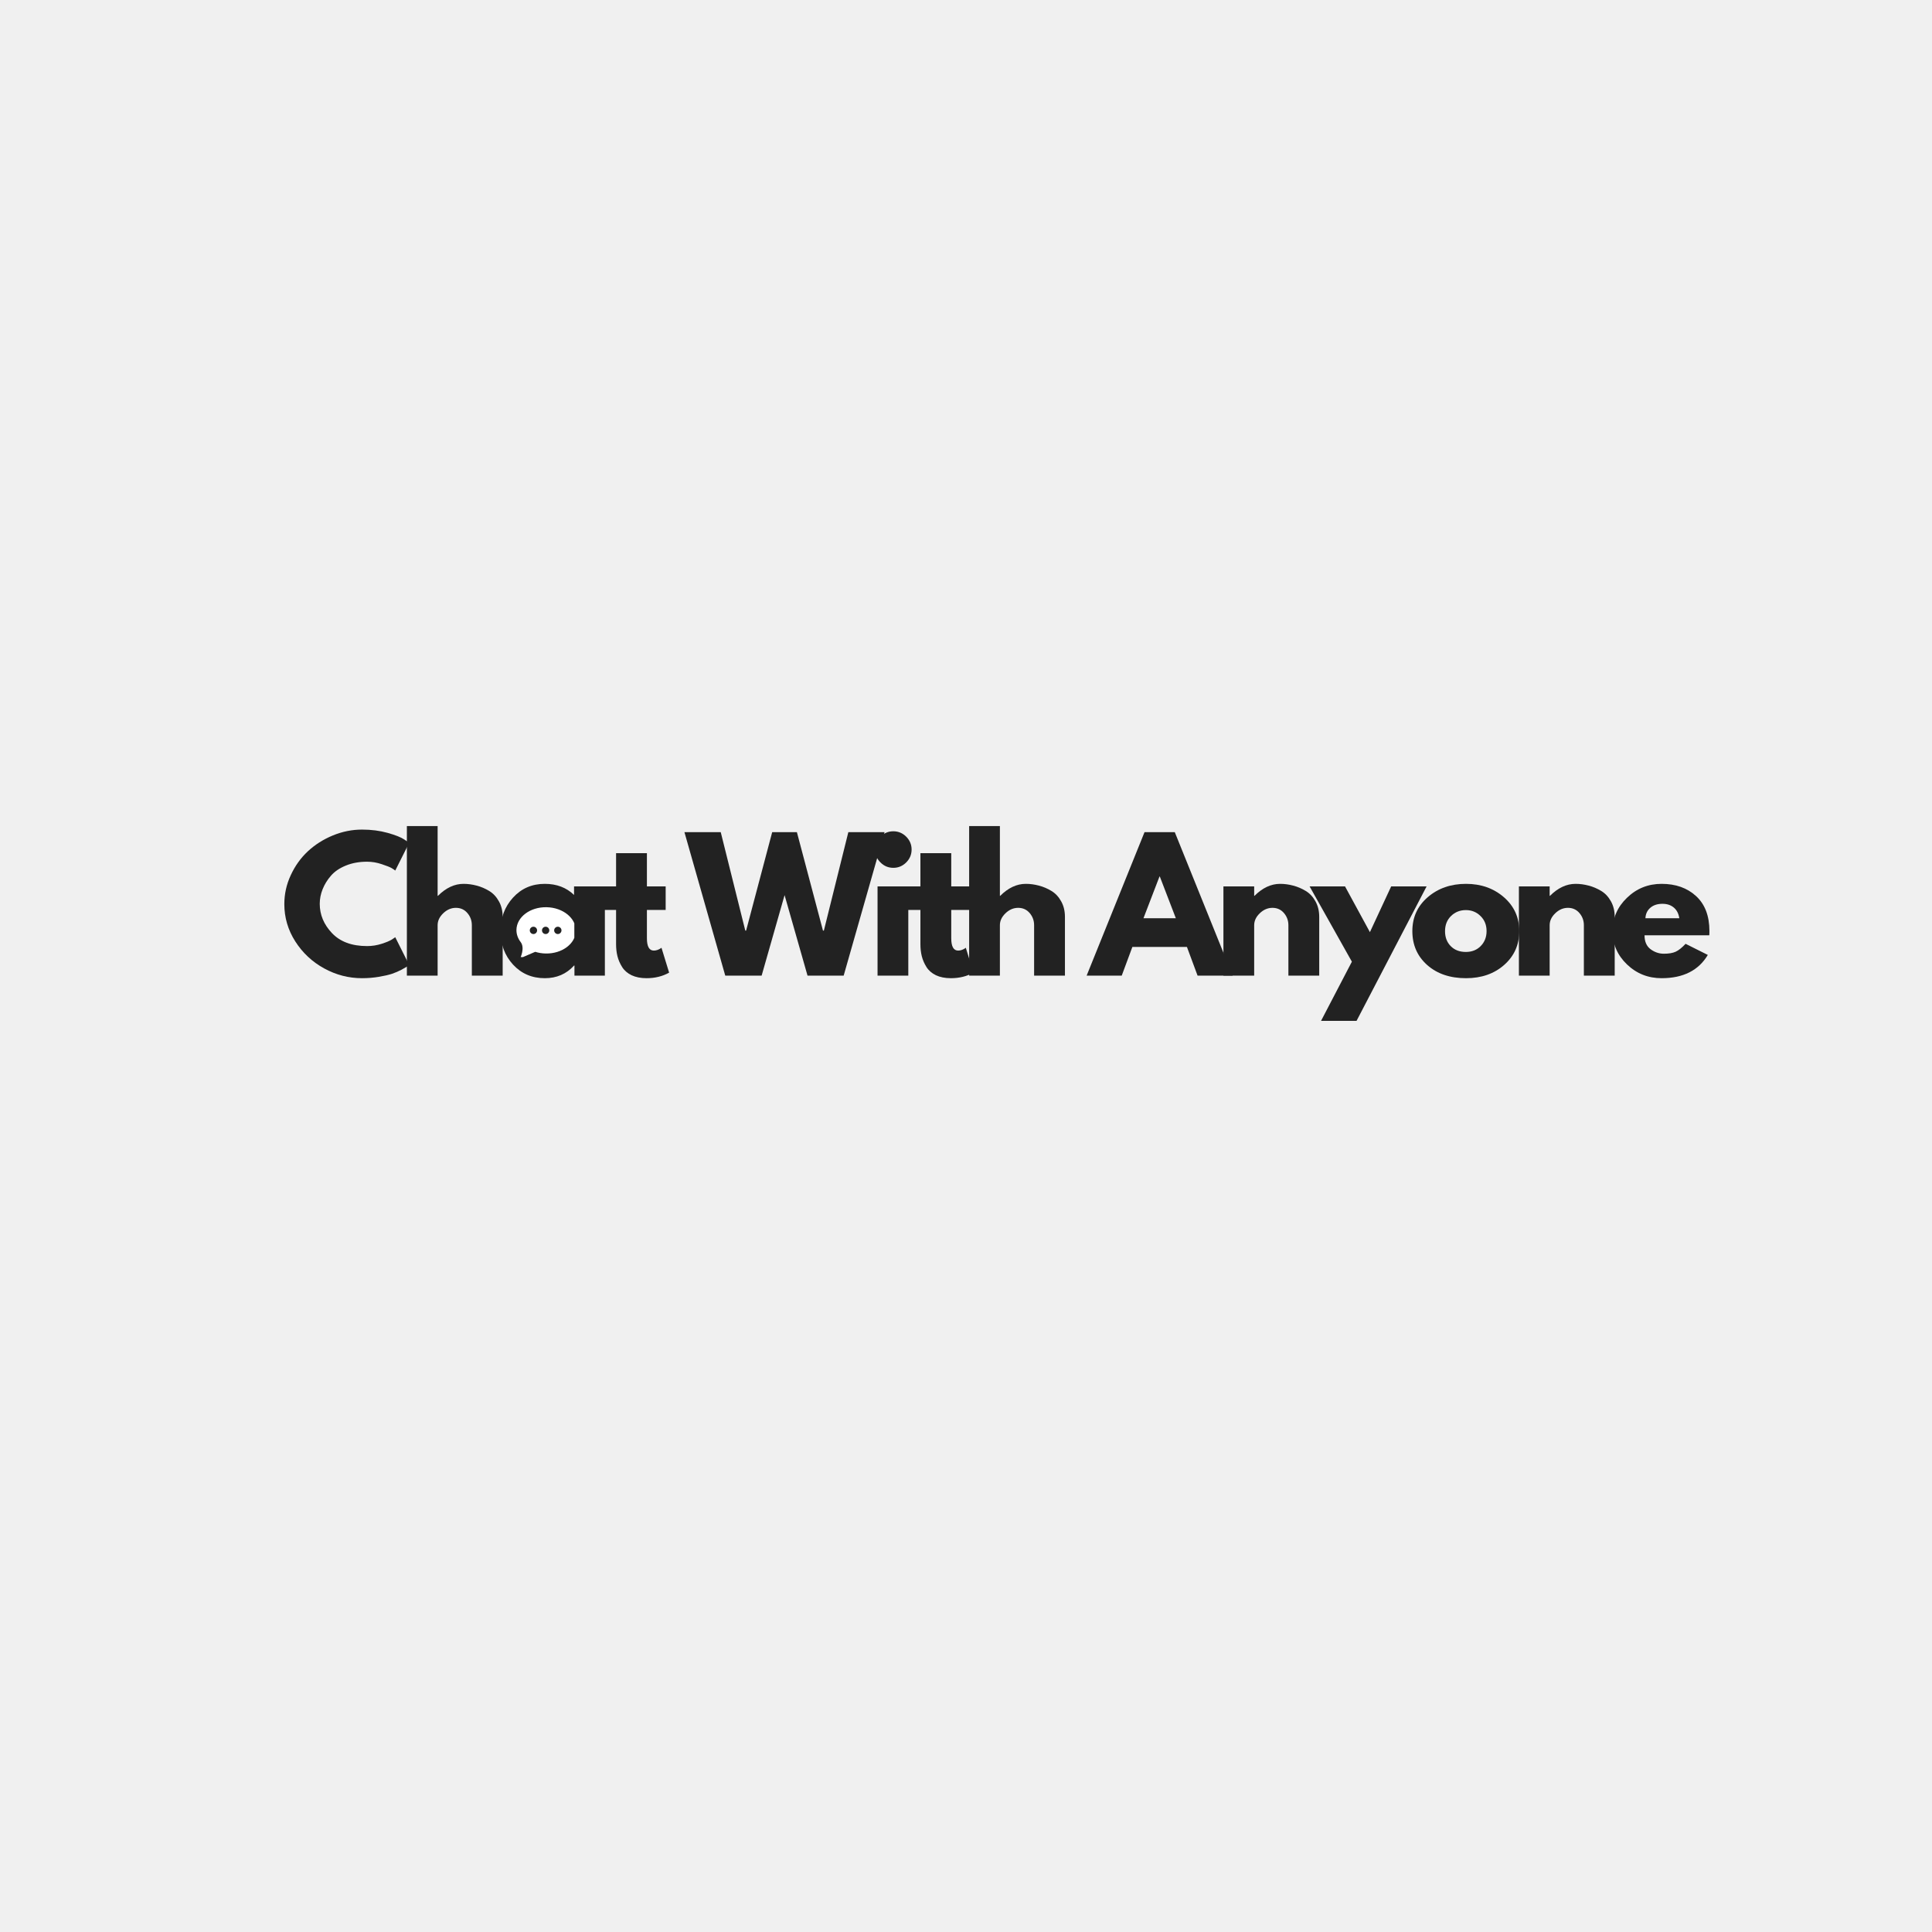
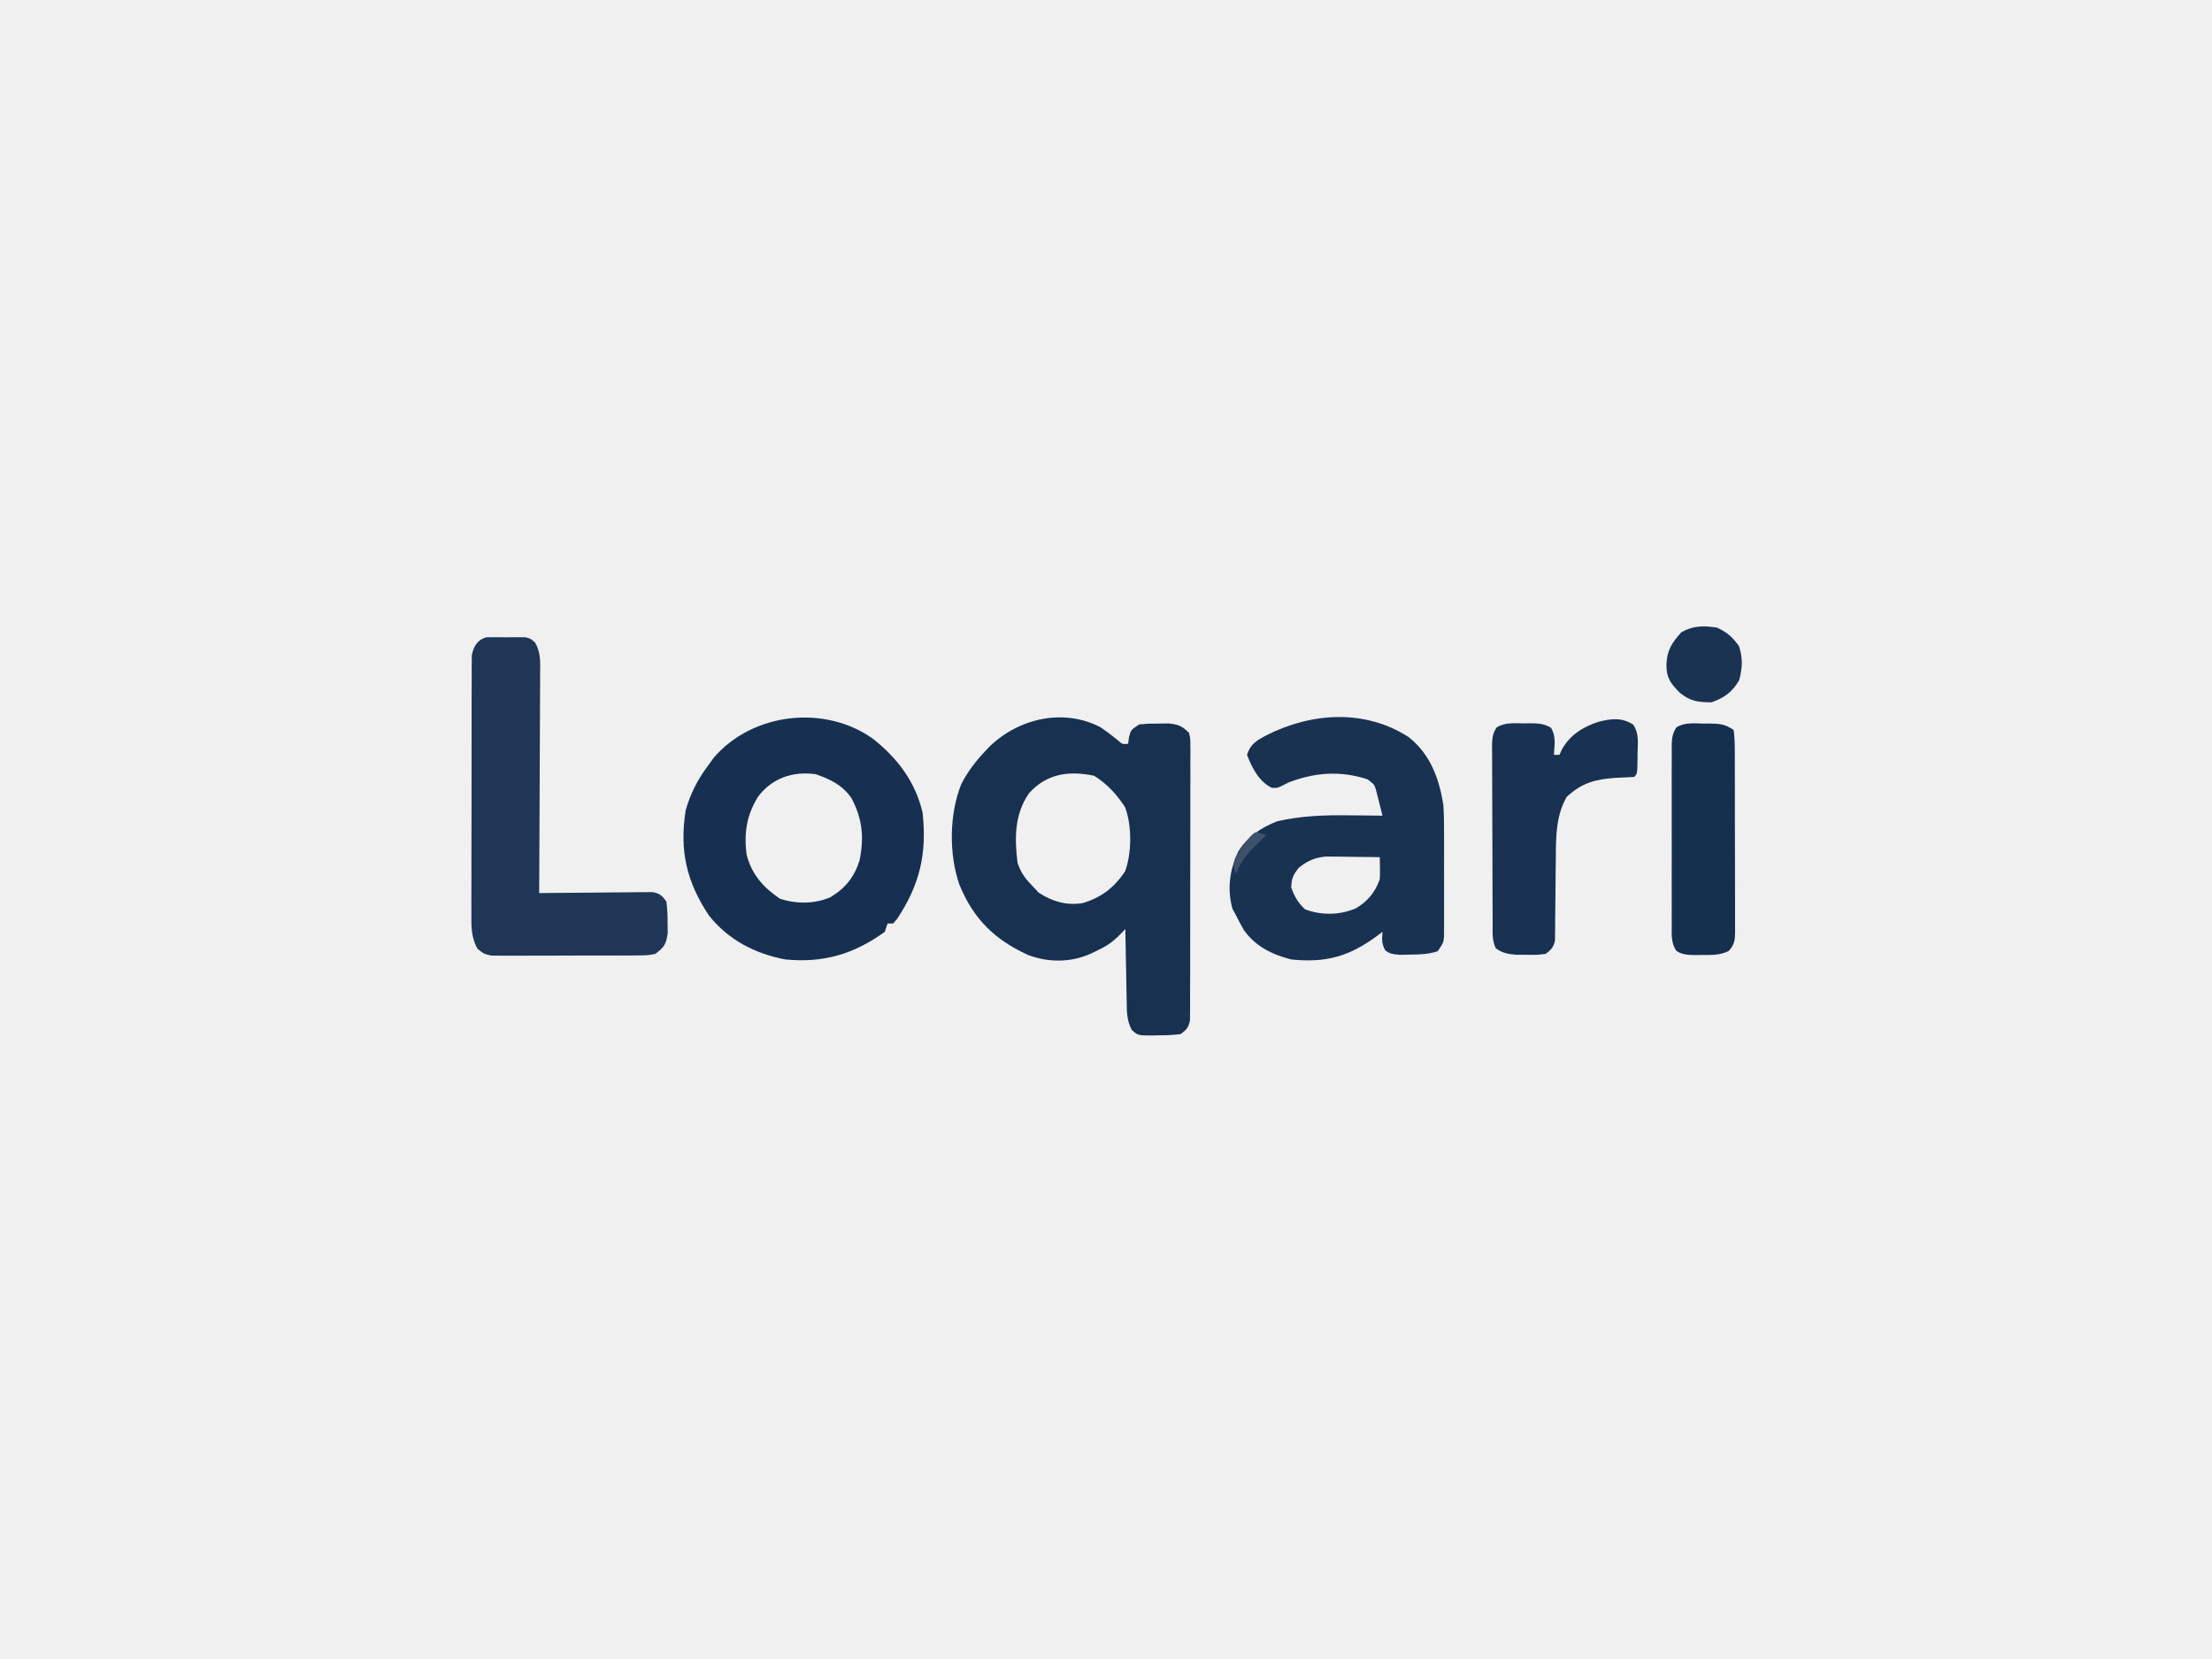
- <svg xmlns="http://www.w3.org/2000/svg" width="500" zoomAndPan="magnify" viewBox="0 0 375 375" height="500" preserveAspectRatio="xMidYMid meet" version="1.0">
-   <defs>
-     <g />
-     <clipPath id="2635289a1b">
-       <path d="M 101.891 175.797 L 112.789 175.797 L 112.789 186.234 L 101.891 186.234 Z M 101.891 175.797 " clip-rule="nonzero" />
-     </clipPath>
-     <clipPath id="c2c20aecbb">
-       <path d="M 100.227 176.023 L 111.477 176.023 L 111.477 185.773 L 100.227 185.773 Z M 100.227 176.023 " clip-rule="nonzero" />
-     </clipPath>
-   </defs>
-   <g fill="#222222" fill-opacity="1">
-     <g transform="translate(54.40651, 189.3667)">
-       <g>
-         <path d="M 16.844 -5.734 C 17.812 -5.734 18.75 -5.879 19.656 -6.172 C 20.57 -6.461 21.242 -6.742 21.672 -7.016 L 22.312 -7.453 L 25.016 -2.062 C 24.922 -1.988 24.797 -1.895 24.641 -1.781 C 24.484 -1.676 24.117 -1.469 23.547 -1.156 C 22.973 -0.852 22.359 -0.586 21.703 -0.359 C 21.047 -0.141 20.188 0.055 19.125 0.234 C 18.07 0.41 16.984 0.5 15.859 0.5 C 13.273 0.5 10.82 -0.133 8.5 -1.406 C 6.188 -2.676 4.32 -4.422 2.906 -6.641 C 1.488 -8.867 0.781 -11.281 0.781 -13.875 C 0.781 -15.832 1.195 -17.707 2.031 -19.5 C 2.863 -21.301 3.969 -22.844 5.344 -24.125 C 6.727 -25.414 8.344 -26.441 10.188 -27.203 C 12.031 -27.961 13.922 -28.344 15.859 -28.344 C 17.66 -28.344 19.32 -28.129 20.844 -27.703 C 22.363 -27.273 23.438 -26.848 24.062 -26.422 L 25.016 -25.781 L 22.312 -20.391 C 22.156 -20.523 21.914 -20.688 21.594 -20.875 C 21.281 -21.062 20.648 -21.312 19.703 -21.625 C 18.766 -21.945 17.812 -22.109 16.844 -22.109 C 15.312 -22.109 13.938 -21.859 12.719 -21.359 C 11.508 -20.867 10.551 -20.219 9.844 -19.406 C 9.133 -18.594 8.594 -17.719 8.219 -16.781 C 7.844 -15.852 7.656 -14.906 7.656 -13.938 C 7.656 -11.82 8.445 -9.926 10.031 -8.25 C 11.625 -6.57 13.895 -5.734 16.844 -5.734 Z M 16.844 -5.734 " />
-       </g>
-     </g>
-   </g>
-   <g fill="#222222" fill-opacity="1">
-     <g transform="translate(76.9427, 189.3667)">
-       <g>
-         <path d="M 2.031 0 L 2.031 -29.031 L 8 -29.031 L 8 -15.484 L 8.062 -15.484 C 9.613 -17.035 11.27 -17.812 13.031 -17.812 C 13.883 -17.812 14.734 -17.695 15.578 -17.469 C 16.422 -17.25 17.227 -16.906 18 -16.438 C 18.781 -15.969 19.41 -15.297 19.891 -14.422 C 20.379 -13.555 20.625 -12.551 20.625 -11.406 L 20.625 0 L 14.641 0 L 14.641 -9.781 C 14.641 -10.688 14.352 -11.473 13.781 -12.141 C 13.207 -12.816 12.461 -13.156 11.547 -13.156 C 10.641 -13.156 9.82 -12.805 9.094 -12.109 C 8.363 -11.41 8 -10.633 8 -9.781 L 8 0 Z M 2.031 0 " />
-       </g>
-     </g>
-   </g>
-   <g fill="#222222" fill-opacity="1">
-     <g transform="translate(96.37498, 189.3667)">
-       <g>
-         <path d="M 3.203 -2.141 C 1.586 -3.91 0.781 -6.078 0.781 -8.641 C 0.781 -11.203 1.586 -13.367 3.203 -15.141 C 4.828 -16.922 6.883 -17.812 9.375 -17.812 C 11.676 -17.812 13.566 -17.094 15.047 -15.656 L 15.047 -17.312 L 21.031 -17.312 L 21.031 0 L 15.125 0 L 15.125 -1.953 L 15.047 -1.953 C 13.566 -0.316 11.676 0.5 9.375 0.5 C 6.883 0.5 4.828 -0.379 3.203 -2.141 Z M 8.281 -11.562 C 7.508 -10.801 7.125 -9.82 7.125 -8.625 C 7.125 -7.438 7.492 -6.469 8.234 -5.719 C 8.973 -4.969 9.953 -4.594 11.172 -4.594 C 12.336 -4.594 13.297 -4.973 14.047 -5.734 C 14.805 -6.504 15.188 -7.473 15.188 -8.641 C 15.188 -9.828 14.797 -10.801 14.016 -11.562 C 13.242 -12.332 12.297 -12.719 11.172 -12.719 C 10.023 -12.719 9.062 -12.332 8.281 -11.562 Z M 8.281 -11.562 " />
-       </g>
-     </g>
-   </g>
-   <g fill="#222222" fill-opacity="1">
-     <g transform="translate(116.5495, 189.3667)">
-       <g>
-         <path d="M 3.031 -17.312 L 3.031 -23.766 L 9.016 -23.766 L 9.016 -17.312 L 12.656 -17.312 L 12.656 -12.75 L 9.016 -12.75 L 9.016 -7.25 C 9.016 -5.656 9.461 -4.859 10.359 -4.859 C 10.586 -4.859 10.82 -4.898 11.062 -4.984 C 11.312 -5.078 11.504 -5.172 11.641 -5.266 L 11.844 -5.406 L 13.328 -0.578 C 12.047 0.141 10.582 0.5 8.938 0.5 C 7.812 0.5 6.844 0.305 6.031 -0.078 C 5.227 -0.473 4.617 -1.004 4.203 -1.672 C 3.785 -2.336 3.484 -3.035 3.297 -3.766 C 3.117 -4.492 3.031 -5.273 3.031 -6.109 L 3.031 -12.75 L 0.547 -12.75 L 0.547 -17.312 Z M 3.031 -17.312 " />
-       </g>
-     </g>
-   </g>
-   <g fill="#222222" fill-opacity="1">
-     <g transform="translate(127.0074, 189.3667)">
-       <g />
-     </g>
-   </g>
-   <g fill="#222222" fill-opacity="1">
-     <g transform="translate(133.3492, 189.3667)">
-       <g>
-         <path d="M 23.391 0 L 18.938 -15.625 L 14.484 0 L 7.422 0 L -0.5 -27.844 L 6.547 -27.844 L 11.312 -8.734 L 11.469 -8.734 L 16.531 -27.844 L 21.328 -27.844 L 26.391 -8.734 L 26.562 -8.734 L 31.312 -27.844 L 38.344 -27.844 L 30.406 0 Z M 23.391 0 " />
-       </g>
-     </g>
-   </g>
-   <g fill="#222222" fill-opacity="1">
-     <g transform="translate(168.3011, 189.3667)">
-       <g>
-         <path d="M 2.594 -26.969 C 3.289 -27.664 4.125 -28.016 5.094 -28.016 C 6.062 -28.016 6.895 -27.664 7.594 -26.969 C 8.289 -26.27 8.641 -25.438 8.641 -24.469 C 8.641 -23.5 8.289 -22.664 7.594 -21.969 C 6.895 -21.27 6.062 -20.922 5.094 -20.922 C 4.125 -20.922 3.289 -21.27 2.594 -21.969 C 1.895 -22.664 1.547 -23.5 1.547 -24.469 C 1.547 -25.438 1.895 -26.27 2.594 -26.969 Z M 2.031 -17.312 L 2.031 0 L 8 0 L 8 -17.312 Z M 2.031 -17.312 " />
-       </g>
-     </g>
-   </g>
-   <g fill="#222222" fill-opacity="1">
-     <g transform="translate(175.6213, 189.3667)">
-       <g>
-         <path d="M 3.031 -17.312 L 3.031 -23.766 L 9.016 -23.766 L 9.016 -17.312 L 12.656 -17.312 L 12.656 -12.75 L 9.016 -12.75 L 9.016 -7.25 C 9.016 -5.656 9.461 -4.859 10.359 -4.859 C 10.586 -4.859 10.82 -4.898 11.062 -4.984 C 11.312 -5.078 11.504 -5.172 11.641 -5.266 L 11.844 -5.406 L 13.328 -0.578 C 12.047 0.141 10.582 0.5 8.938 0.5 C 7.812 0.5 6.844 0.305 6.031 -0.078 C 5.227 -0.473 4.617 -1.004 4.203 -1.672 C 3.785 -2.336 3.484 -3.035 3.297 -3.766 C 3.117 -4.492 3.031 -5.273 3.031 -6.109 L 3.031 -12.75 L 0.547 -12.75 L 0.547 -17.312 Z M 3.031 -17.312 " />
-       </g>
-     </g>
-   </g>
-   <g fill="#222222" fill-opacity="1">
-     <g transform="translate(186.0792, 189.3667)">
-       <g>
-         <path d="M 2.031 0 L 2.031 -29.031 L 8 -29.031 L 8 -15.484 L 8.062 -15.484 C 9.613 -17.035 11.27 -17.812 13.031 -17.812 C 13.883 -17.812 14.734 -17.695 15.578 -17.469 C 16.422 -17.25 17.227 -16.906 18 -16.438 C 18.781 -15.969 19.41 -15.297 19.891 -14.422 C 20.379 -13.555 20.625 -12.551 20.625 -11.406 L 20.625 0 L 14.641 0 L 14.641 -9.781 C 14.641 -10.688 14.352 -11.473 13.781 -12.141 C 13.207 -12.816 12.461 -13.156 11.547 -13.156 C 10.641 -13.156 9.82 -12.805 9.094 -12.109 C 8.363 -11.41 8 -10.633 8 -9.781 L 8 0 Z M 2.031 0 " />
-       </g>
-     </g>
-   </g>
-   <g fill="#222222" fill-opacity="1">
-     <g transform="translate(205.5115, 189.3667)">
-       <g />
-     </g>
-   </g>
-   <g fill="#222222" fill-opacity="1">
-     <g transform="translate(211.8533, 189.3667)">
-       <g>
-         <path d="M 16.172 -27.844 L 27.406 0 L 20.594 0 L 18.531 -5.562 L 7.938 -5.562 L 5.875 0 L -0.938 0 L 10.297 -27.844 Z M 16.375 -11.141 L 13.266 -19.234 L 13.203 -19.234 L 10.094 -11.141 Z M 16.375 -11.141 " />
-       </g>
-     </g>
-   </g>
-   <g fill="#222222" fill-opacity="1">
-     <g transform="translate(235.4354, 189.3667)">
-       <g>
-         <path d="M 2.031 0 L 2.031 -17.312 L 8 -17.312 L 8 -15.484 L 8.062 -15.484 C 9.613 -17.035 11.27 -17.812 13.031 -17.812 C 13.883 -17.812 14.734 -17.695 15.578 -17.469 C 16.422 -17.25 17.227 -16.906 18 -16.438 C 18.781 -15.969 19.41 -15.297 19.891 -14.422 C 20.379 -13.555 20.625 -12.551 20.625 -11.406 L 20.625 0 L 14.641 0 L 14.641 -9.781 C 14.641 -10.688 14.352 -11.473 13.781 -12.141 C 13.207 -12.816 12.461 -13.156 11.547 -13.156 C 10.641 -13.156 9.82 -12.805 9.094 -12.109 C 8.363 -11.41 8 -10.633 8 -9.781 L 8 0 Z M 2.031 0 " />
-       </g>
-     </g>
-   </g>
-   <g fill="#222222" fill-opacity="1">
-     <g transform="translate(254.8677, 189.3667)">
-       <g>
-         <path d="M 15.156 -17.312 L 22.031 -17.312 L 8.438 8.781 L 1.547 8.781 L 7.531 -2.703 L -0.672 -17.312 L 6.203 -17.312 L 11.031 -8.438 Z M 15.156 -17.312 " />
-       </g>
-     </g>
-   </g>
-   <g fill="#222222" fill-opacity="1">
-     <g transform="translate(273.3553, 189.3667)">
-       <g>
-         <path d="M 3.656 -2.062 C 1.738 -3.77 0.781 -5.961 0.781 -8.641 C 0.781 -11.316 1.781 -13.516 3.781 -15.234 C 5.781 -16.953 8.254 -17.812 11.203 -17.812 C 14.109 -17.812 16.555 -16.945 18.547 -15.219 C 20.535 -13.488 21.531 -11.297 21.531 -8.641 C 21.531 -5.984 20.555 -3.797 18.609 -2.078 C 16.66 -0.359 14.191 0.5 11.203 0.5 C 8.098 0.5 5.582 -0.352 3.656 -2.062 Z M 8.281 -11.562 C 7.508 -10.801 7.125 -9.82 7.125 -8.625 C 7.125 -7.438 7.492 -6.469 8.234 -5.719 C 8.973 -4.969 9.953 -4.594 11.172 -4.594 C 12.336 -4.594 13.297 -4.973 14.047 -5.734 C 14.805 -6.504 15.188 -7.473 15.188 -8.641 C 15.188 -9.828 14.797 -10.801 14.016 -11.562 C 13.242 -12.332 12.297 -12.719 11.172 -12.719 C 10.023 -12.719 9.062 -12.332 8.281 -11.562 Z M 8.281 -11.562 " />
-       </g>
-     </g>
-   </g>
-   <g fill="#222222" fill-opacity="1">
-     <g transform="translate(292.7876, 189.3667)">
-       <g>
-         <path d="M 2.031 0 L 2.031 -17.312 L 8 -17.312 L 8 -15.484 L 8.062 -15.484 C 9.613 -17.035 11.27 -17.812 13.031 -17.812 C 13.883 -17.812 14.734 -17.695 15.578 -17.469 C 16.422 -17.25 17.227 -16.906 18 -16.438 C 18.781 -15.969 19.41 -15.297 19.891 -14.422 C 20.379 -13.555 20.625 -12.551 20.625 -11.406 L 20.625 0 L 14.641 0 L 14.641 -9.781 C 14.641 -10.688 14.352 -11.473 13.781 -12.141 C 13.207 -12.816 12.461 -13.156 11.547 -13.156 C 10.641 -13.156 9.82 -12.805 9.094 -12.109 C 8.363 -11.41 8 -10.633 8 -9.781 L 8 0 Z M 2.031 0 " />
-       </g>
-     </g>
-   </g>
-   <g fill="#222222" fill-opacity="1">
-     <g transform="translate(312.2199, 189.3667)">
-       <g>
-         <path d="M 19.547 -7.828 L 6.984 -7.828 C 6.984 -6.609 7.375 -5.707 8.156 -5.125 C 8.945 -4.539 9.805 -4.25 10.734 -4.25 C 11.703 -4.25 12.469 -4.379 13.031 -4.641 C 13.594 -4.898 14.234 -5.41 14.953 -6.172 L 19.266 -4.016 C 17.473 -1.004 14.484 0.5 10.297 0.5 C 7.68 0.5 5.441 -0.391 3.578 -2.172 C 1.711 -3.961 0.781 -6.117 0.781 -8.641 C 0.781 -11.16 1.711 -13.316 3.578 -15.109 C 5.441 -16.91 7.68 -17.812 10.297 -17.812 C 13.035 -17.812 15.266 -17.02 16.984 -15.438 C 18.711 -13.852 19.578 -11.586 19.578 -8.641 C 19.578 -8.234 19.566 -7.961 19.547 -7.828 Z M 7.156 -11.141 L 13.734 -11.141 C 13.598 -12.035 13.242 -12.723 12.672 -13.203 C 12.098 -13.691 11.363 -13.938 10.469 -13.938 C 9.477 -13.938 8.688 -13.676 8.094 -13.156 C 7.508 -12.645 7.195 -11.973 7.156 -11.141 Z M 7.156 -11.141 " />
-       </g>
-     </g>
-   </g>
-   <g clip-path="url(#2635289a1b)">
-     <path fill="#222222" d="M 101.891 175.797 L 112.789 175.797 L 112.789 186.234 L 101.891 186.234 Z M 101.891 175.797 " fill-opacity="1" fill-rule="nonzero" />
-   </g>
-   <g clip-path="url(#c2c20aecbb)">
-     <path fill="#ffffff" d="M 108.273 181.297 C 107.883 181.297 107.562 180.977 107.562 180.586 C 107.562 180.195 107.883 179.875 108.273 179.875 C 108.664 179.875 108.984 180.195 108.984 180.586 C 108.984 180.977 108.664 181.297 108.273 181.297 Z M 105.906 181.297 C 105.516 181.297 105.199 180.977 105.199 180.586 C 105.199 180.195 105.516 179.875 105.906 179.875 C 106.301 179.875 106.617 180.195 106.617 180.586 C 106.617 180.977 106.301 181.297 105.906 181.297 Z M 103.543 181.297 C 103.148 181.297 102.832 180.977 102.832 180.586 C 102.832 180.195 103.148 179.875 103.543 179.875 C 103.934 179.875 104.25 180.195 104.25 180.586 C 104.25 180.977 103.934 181.297 103.543 181.297 Z M 106.094 176.09 C 102.91 176.023 100.293 177.988 100.242 180.469 C 100.227 181.332 100.523 182.145 101.051 182.84 C 101.957 184.004 100.965 186.004 100.965 186.004 L 103.887 184.746 C 104.516 184.945 105.199 185.062 105.918 185.074 C 109.098 185.137 111.719 183.176 111.766 180.695 C 111.816 178.215 109.277 176.152 106.094 176.09 " fill-opacity="1" fill-rule="evenodd" />
-   </g>
+ <svg xmlns="http://www.w3.org/2000/svg" version="1.1" width="800" height="600">
+   <path d="M0 0 C2.217 1.508 4.308 3.08 6.371 4.793 C7.93 6.198 7.93 6.198 10 6 C10.103 5.216 10.206 4.433 10.312 3.625 C11 1 11 1 14 -1 C17.215 -1.301 17.215 -1.301 20.938 -1.312 C22.163 -1.329 23.389 -1.346 24.652 -1.363 C28.279 -0.97 29.42 -0.478 32 2 C32.501 4.016 32.501 4.016 32.501 6.365 C32.511 7.256 32.521 8.148 32.531 9.067 C32.521 10.043 32.512 11.018 32.502 12.023 C32.51 13.568 32.51 13.568 32.518 15.143 C32.531 18.554 32.514 21.964 32.496 25.375 C32.496 27.74 32.498 30.105 32.501 32.47 C32.502 37.43 32.489 42.39 32.467 47.35 C32.438 53.716 32.441 60.081 32.454 66.447 C32.461 71.332 32.453 76.216 32.44 81.101 C32.436 83.449 32.436 85.796 32.439 88.144 C32.442 91.422 32.426 94.699 32.404 97.977 C32.409 98.952 32.413 99.928 32.418 100.933 C32.408 101.825 32.398 102.717 32.388 103.635 C32.385 104.41 32.383 105.185 32.38 105.984 C31.892 108.572 31.108 109.451 29 111 C26.235 111.325 23.76 111.465 21 111.438 C20.276 111.457 19.551 111.477 18.805 111.498 C13.543 111.493 13.543 111.493 11.302 109.458 C9.512 106.079 9.521 102.909 9.488 99.172 C9.47 98.423 9.452 97.674 9.434 96.902 C9.38 94.518 9.346 92.134 9.312 89.75 C9.279 88.13 9.245 86.51 9.209 84.891 C9.124 80.927 9.057 76.964 9 73 C8.228 73.793 7.456 74.586 6.661 75.403 C4.113 77.89 2.065 79.247 -1.125 80.75 C-1.973 81.157 -2.821 81.565 -3.695 81.984 C-10.87 85.146 -18.854 85.145 -26.188 82.375 C-38.314 76.828 -45.923 69.362 -51 57 C-54.864 45.907 -54.703 31.447 -50.324 20.539 C-48.056 16.19 -45.351 12.571 -42 9 C-41.403 8.362 -40.806 7.724 -40.191 7.066 C-29.557 -3.214 -13.505 -6.956 0 0 Z M-25.875 23.938 C-31.092 31.456 -31.106 40.138 -30 49 C-28.884 52.329 -27.439 54.503 -25 57 C-24.113 57.949 -23.226 58.898 -22.312 59.875 C-17.362 63.051 -12.503 64.502 -6.602 63.656 C0.23 61.698 5.048 57.959 8.938 52.062 C11.347 45.373 11.383 35.683 8.938 29 C5.918 24.324 2.434 20.513 -2.312 17.562 C-11.403 15.66 -19.507 16.753 -25.875 23.938 Z " fill="#183151" transform="translate(398,263)" />
+   <path d="M0 0 C7.861 6.143 11.052 14.887 12.609 24.461 C12.881 28.367 12.89 32.257 12.875 36.172 C12.877 37.262 12.879 38.352 12.881 39.475 C12.882 41.762 12.879 44.05 12.87 46.337 C12.859 49.846 12.87 53.354 12.883 56.863 C12.881 59.091 12.879 61.319 12.875 63.547 C12.879 64.597 12.883 65.647 12.887 66.729 C12.878 68.186 12.878 68.186 12.868 69.673 C12.867 70.528 12.865 71.382 12.863 72.263 C12.609 74.461 12.609 74.461 10.609 77.461 C7.129 78.621 4.276 78.665 0.609 78.711 C-0.628 78.737 -1.866 78.763 -3.141 78.789 C-6.391 78.461 -6.391 78.461 -8.328 77.258 C-9.726 74.895 -9.609 73.158 -9.391 70.461 C-10.008 70.931 -10.626 71.402 -11.262 71.887 C-21.41 79.347 -29.676 81.76 -42.391 80.461 C-49.211 78.758 -55.475 75.661 -59.57 69.762 C-60.593 68.041 -61.496 66.251 -62.391 64.461 C-63.009 63.316 -63.009 63.316 -63.641 62.148 C-65.627 55.03 -64.697 48.417 -61.723 41.723 C-58.513 36.274 -53.236 32.667 -47.391 30.461 C-38.793 28.525 -30.422 28.207 -21.641 28.336 C-20.455 28.345 -19.269 28.354 -18.047 28.363 C-15.161 28.387 -12.276 28.419 -9.391 28.461 C-9.831 26.669 -10.284 24.881 -10.742 23.094 C-11.119 21.599 -11.119 21.599 -11.502 20.075 C-12.219 17.265 -12.219 17.265 -14.766 15.336 C-24.445 12.109 -33.954 12.794 -43.391 16.461 C-44.103 16.826 -44.816 17.191 -45.551 17.566 C-47.391 18.461 -47.391 18.461 -49.391 18.398 C-54.033 16.222 -56.624 11.075 -58.391 6.461 C-57.176 2.54 -54.911 1.274 -51.391 -0.602 C-35.135 -8.865 -15.8 -10.172 0 0 Z M-39.641 47.273 C-41.699 49.846 -42.312 51.166 -42.391 54.461 C-41.189 57.799 -39.98 59.909 -37.391 62.336 C-31.433 64.57 -24.893 64.47 -19.016 61.961 C-14.824 59.511 -11.955 56.064 -10.391 51.461 C-10.232 48.77 -10.3 46.162 -10.391 43.461 C-13.953 43.403 -17.515 43.367 -21.078 43.336 C-22.086 43.319 -23.093 43.302 -24.131 43.285 C-25.596 43.275 -25.596 43.275 -27.09 43.266 C-27.985 43.255 -28.881 43.245 -29.803 43.234 C-33.77 43.582 -36.554 44.787 -39.641 47.273 Z " fill="#1A3252" transform="translate(509.3906,266.5391)" />
+   <path d="M0 0 C8.768 6.942 15.338 15.599 17.836 26.738 C19.425 41.464 16.818 52.673 8.59 65.066 C8.117 65.608 7.644 66.149 7.156 66.707 C6.496 66.707 5.836 66.707 5.156 66.707 C4.661 68.192 4.661 68.192 4.156 69.707 C-7.05 77.83 -18.091 81.024 -31.844 79.707 C-42.771 77.619 -52.492 72.617 -59.469 63.777 C-67.605 51.527 -70.158 40.222 -67.844 25.707 C-66.158 19.764 -63.554 14.655 -59.844 9.707 C-59.142 8.738 -58.441 7.768 -57.719 6.77 C-43.666 -9.662 -17.348 -12.553 0 0 Z M-41.625 20.766 C-45.796 27.411 -46.811 33.916 -45.844 41.707 C-44.025 48.901 -39.886 53.538 -33.844 57.707 C-27.977 59.663 -21.249 59.713 -15.531 57.207 C-10.156 54.028 -6.796 49.805 -4.961 43.836 C-3.293 35.547 -3.918 28.945 -7.844 21.457 C-11.056 16.704 -15.51 14.521 -20.844 12.707 C-29.042 11.556 -36.628 14.117 -41.625 20.766 Z " fill="#173051" transform="translate(315.8438,267.293)" />
+   <path d="M0 0 C1.079 -0.007 1.079 -0.007 2.18 -0.014 C2.969 -0.019 3.757 -0.024 4.57 -0.029 C5.8 -0.006 5.8 -0.006 7.055 0.018 C7.875 0.002 8.694 -0.013 9.539 -0.029 C10.328 -0.024 11.117 -0.019 11.93 -0.014 C12.649 -0.009 13.368 -0.005 14.109 0 C16.055 0.518 16.055 0.518 17.655 2.017 C19.666 5.611 19.449 9.041 19.395 13.05 C19.396 14.338 19.396 14.338 19.397 15.653 C19.395 18.488 19.371 21.323 19.348 24.158 C19.342 26.125 19.338 28.093 19.335 30.06 C19.323 35.235 19.294 40.41 19.261 45.586 C19.23 50.868 19.216 56.15 19.201 61.432 C19.169 71.794 19.118 82.156 19.055 92.518 C20.342 92.502 21.628 92.486 22.954 92.47 C27.723 92.416 32.492 92.381 37.261 92.353 C39.327 92.338 41.392 92.317 43.457 92.291 C46.423 92.255 49.389 92.238 52.355 92.225 C53.281 92.209 54.206 92.194 55.159 92.178 C56.019 92.177 56.88 92.177 57.767 92.177 C58.524 92.17 59.281 92.164 60.061 92.157 C62.637 92.623 63.506 93.435 65.055 95.518 C65.381 98.102 65.519 100.376 65.492 102.955 C65.512 104.274 65.531 105.593 65.551 106.951 C64.972 111.113 64.321 112.001 61.055 114.518 C58.247 115.032 58.247 115.032 54.973 115.051 C53.745 115.067 52.517 115.083 51.251 115.099 C49.915 115.095 48.579 115.09 47.242 115.084 C45.867 115.089 44.493 115.095 43.118 115.103 C40.24 115.113 37.362 115.109 34.483 115.094 C30.797 115.077 27.113 115.1 23.427 115.135 C20.589 115.157 17.752 115.156 14.914 115.148 C13.555 115.147 12.196 115.154 10.837 115.168 C8.937 115.186 7.037 115.168 5.137 115.149 C4.056 115.148 2.976 115.147 1.863 115.146 C-0.945 114.518 -0.945 114.518 -3.294 112.612 C-5.661 108.175 -5.497 104.333 -5.447 99.375 C-5.452 98.356 -5.458 97.338 -5.463 96.289 C-5.476 92.926 -5.459 89.564 -5.441 86.201 C-5.442 83.864 -5.443 81.526 -5.446 79.189 C-5.447 74.292 -5.435 69.396 -5.412 64.499 C-5.383 58.219 -5.386 51.939 -5.399 45.658 C-5.406 40.832 -5.398 36.007 -5.386 31.182 C-5.381 28.865 -5.381 26.549 -5.385 24.233 C-5.388 20.999 -5.371 17.765 -5.349 14.531 C-5.354 13.571 -5.358 12.612 -5.363 11.623 C-5.353 10.741 -5.343 9.86 -5.333 8.951 C-5.331 8.187 -5.328 7.423 -5.326 6.636 C-4.738 3.364 -3.3 0.878 0 0 Z " fill="#1F3656" transform="translate(175.9453,230.4824)" />
+   <path d="M0 0 C2.155 3.105 1.708 6.443 1.605 10.078 C1.6 10.819 1.595 11.561 1.59 12.324 C1.51 17.799 1.51 17.799 0.355 18.953 C-1.83 19.087 -4.019 19.184 -6.207 19.266 C-13.692 19.761 -18.504 21.061 -24.02 26.141 C-27.861 32.789 -27.935 40.409 -27.953 47.914 C-27.978 49.785 -28.004 51.656 -28.029 53.527 C-28.058 56.444 -28.082 59.36 -28.101 62.277 C-28.122 65.115 -28.162 67.952 -28.203 70.789 C-28.203 71.664 -28.203 72.539 -28.203 73.441 C-28.217 74.252 -28.23 75.064 -28.244 75.9 C-28.252 76.968 -28.252 76.968 -28.259 78.058 C-28.765 80.543 -29.641 81.435 -31.645 82.953 C-34.859 83.316 -34.859 83.316 -38.582 83.266 C-40.421 83.26 -40.421 83.26 -42.297 83.254 C-45.379 82.977 -47.118 82.676 -49.645 80.953 C-51.117 78.008 -50.8 75.026 -50.806 71.797 C-50.811 71.06 -50.816 70.324 -50.821 69.565 C-50.835 67.122 -50.842 64.68 -50.848 62.238 C-50.853 60.544 -50.859 58.85 -50.865 57.157 C-50.875 53.603 -50.881 50.05 -50.885 46.496 C-50.89 41.939 -50.914 37.381 -50.943 32.823 C-50.961 29.324 -50.967 25.825 -50.968 22.326 C-50.971 20.645 -50.979 18.965 -50.992 17.284 C-51.009 14.935 -51.007 12.587 -51.001 10.239 C-51.01 9.542 -51.019 8.845 -51.029 8.127 C-51.004 5.317 -50.939 3.393 -49.353 1.023 C-46.38 -0.839 -43.039 -0.476 -39.645 -0.422 C-38.558 -0.439 -38.558 -0.439 -37.449 -0.457 C-34.468 -0.441 -32.213 -0.408 -29.656 1.215 C-27.817 4.375 -28.468 7.374 -28.645 10.953 C-27.985 10.953 -27.325 10.953 -26.645 10.953 C-26.376 10.356 -26.108 9.759 -25.832 9.145 C-22.951 3.828 -18.223 0.87 -12.582 -0.984 C-8 -2.161 -4.168 -2.654 0 0 Z " fill="#193152" transform="translate(590.6445,262.0469)" />
+   <path d="M0 0 C0.724 -0.003 1.449 -0.006 2.195 -0.01 C5.981 0.029 7.783 0.168 11 2.312 C11.308 4.839 11.42 7.122 11.404 9.652 C11.411 10.408 11.418 11.165 11.425 11.944 C11.443 14.451 11.439 16.958 11.434 19.465 C11.438 21.204 11.443 22.942 11.449 24.681 C11.458 28.329 11.456 31.976 11.446 35.624 C11.435 40.303 11.455 44.981 11.484 49.66 C11.502 53.252 11.502 56.844 11.496 60.436 C11.496 62.161 11.502 63.886 11.515 65.611 C11.529 68.022 11.519 70.432 11.502 72.844 C11.511 73.559 11.521 74.274 11.531 75.011 C11.483 78.192 11.402 79.88 9.192 82.254 C5.918 83.835 3.049 83.709 -0.562 83.688 C-1.235 83.699 -1.907 83.711 -2.6 83.723 C-5.259 83.707 -7.401 83.69 -9.69 82.248 C-11.673 79.318 -11.418 76.368 -11.388 72.951 C-11.393 72.205 -11.399 71.458 -11.404 70.689 C-11.417 68.219 -11.409 65.751 -11.398 63.281 C-11.4 61.566 -11.403 59.851 -11.407 58.137 C-11.412 54.542 -11.405 50.948 -11.391 47.353 C-11.374 42.743 -11.384 38.133 -11.402 33.522 C-11.413 29.981 -11.409 26.44 -11.401 22.898 C-11.399 21.198 -11.402 19.498 -11.409 17.798 C-11.416 15.423 -11.405 13.049 -11.388 10.674 C-11.394 9.969 -11.4 9.265 -11.407 8.539 C-11.37 5.714 -11.299 3.76 -9.706 1.375 C-6.735 -0.476 -3.387 -0.075 0 0 Z " fill="#152F4F" transform="translate(616,261.6875)" />
+   <path d="M0 0 C3.763 1.779 5.518 3.331 7.938 6.688 C9.348 11.086 9.199 14.557 8 19 C5.489 23.277 2.679 25.38 -2 27 C-6.774 27 -9.641 26.63 -13.375 23.625 C-16.703 20.297 -18.289 18.302 -18.312 13.625 C-18.173 8.254 -16.474 5.653 -12.938 1.688 C-8.638 -0.782 -4.845 -0.761 0 0 Z " fill="#1A3353" transform="translate(621,227)" />
+   <path d="M0 0 C2.188 0.312 2.188 0.312 4 1 C3.457 1.508 2.915 2.016 2.355 2.539 C-1.711 6.452 -4.895 9.737 -7 15 C-7.909 12.522 -8.187 11.428 -7.109 8.965 C-6.661 8.296 -6.212 7.627 -5.75 6.938 C-5.093 5.93 -5.093 5.93 -4.422 4.902 C-1.739 1.313 -1.739 1.313 0 0 Z " fill="#3E516C" transform="translate(454,301)" />
</svg>
